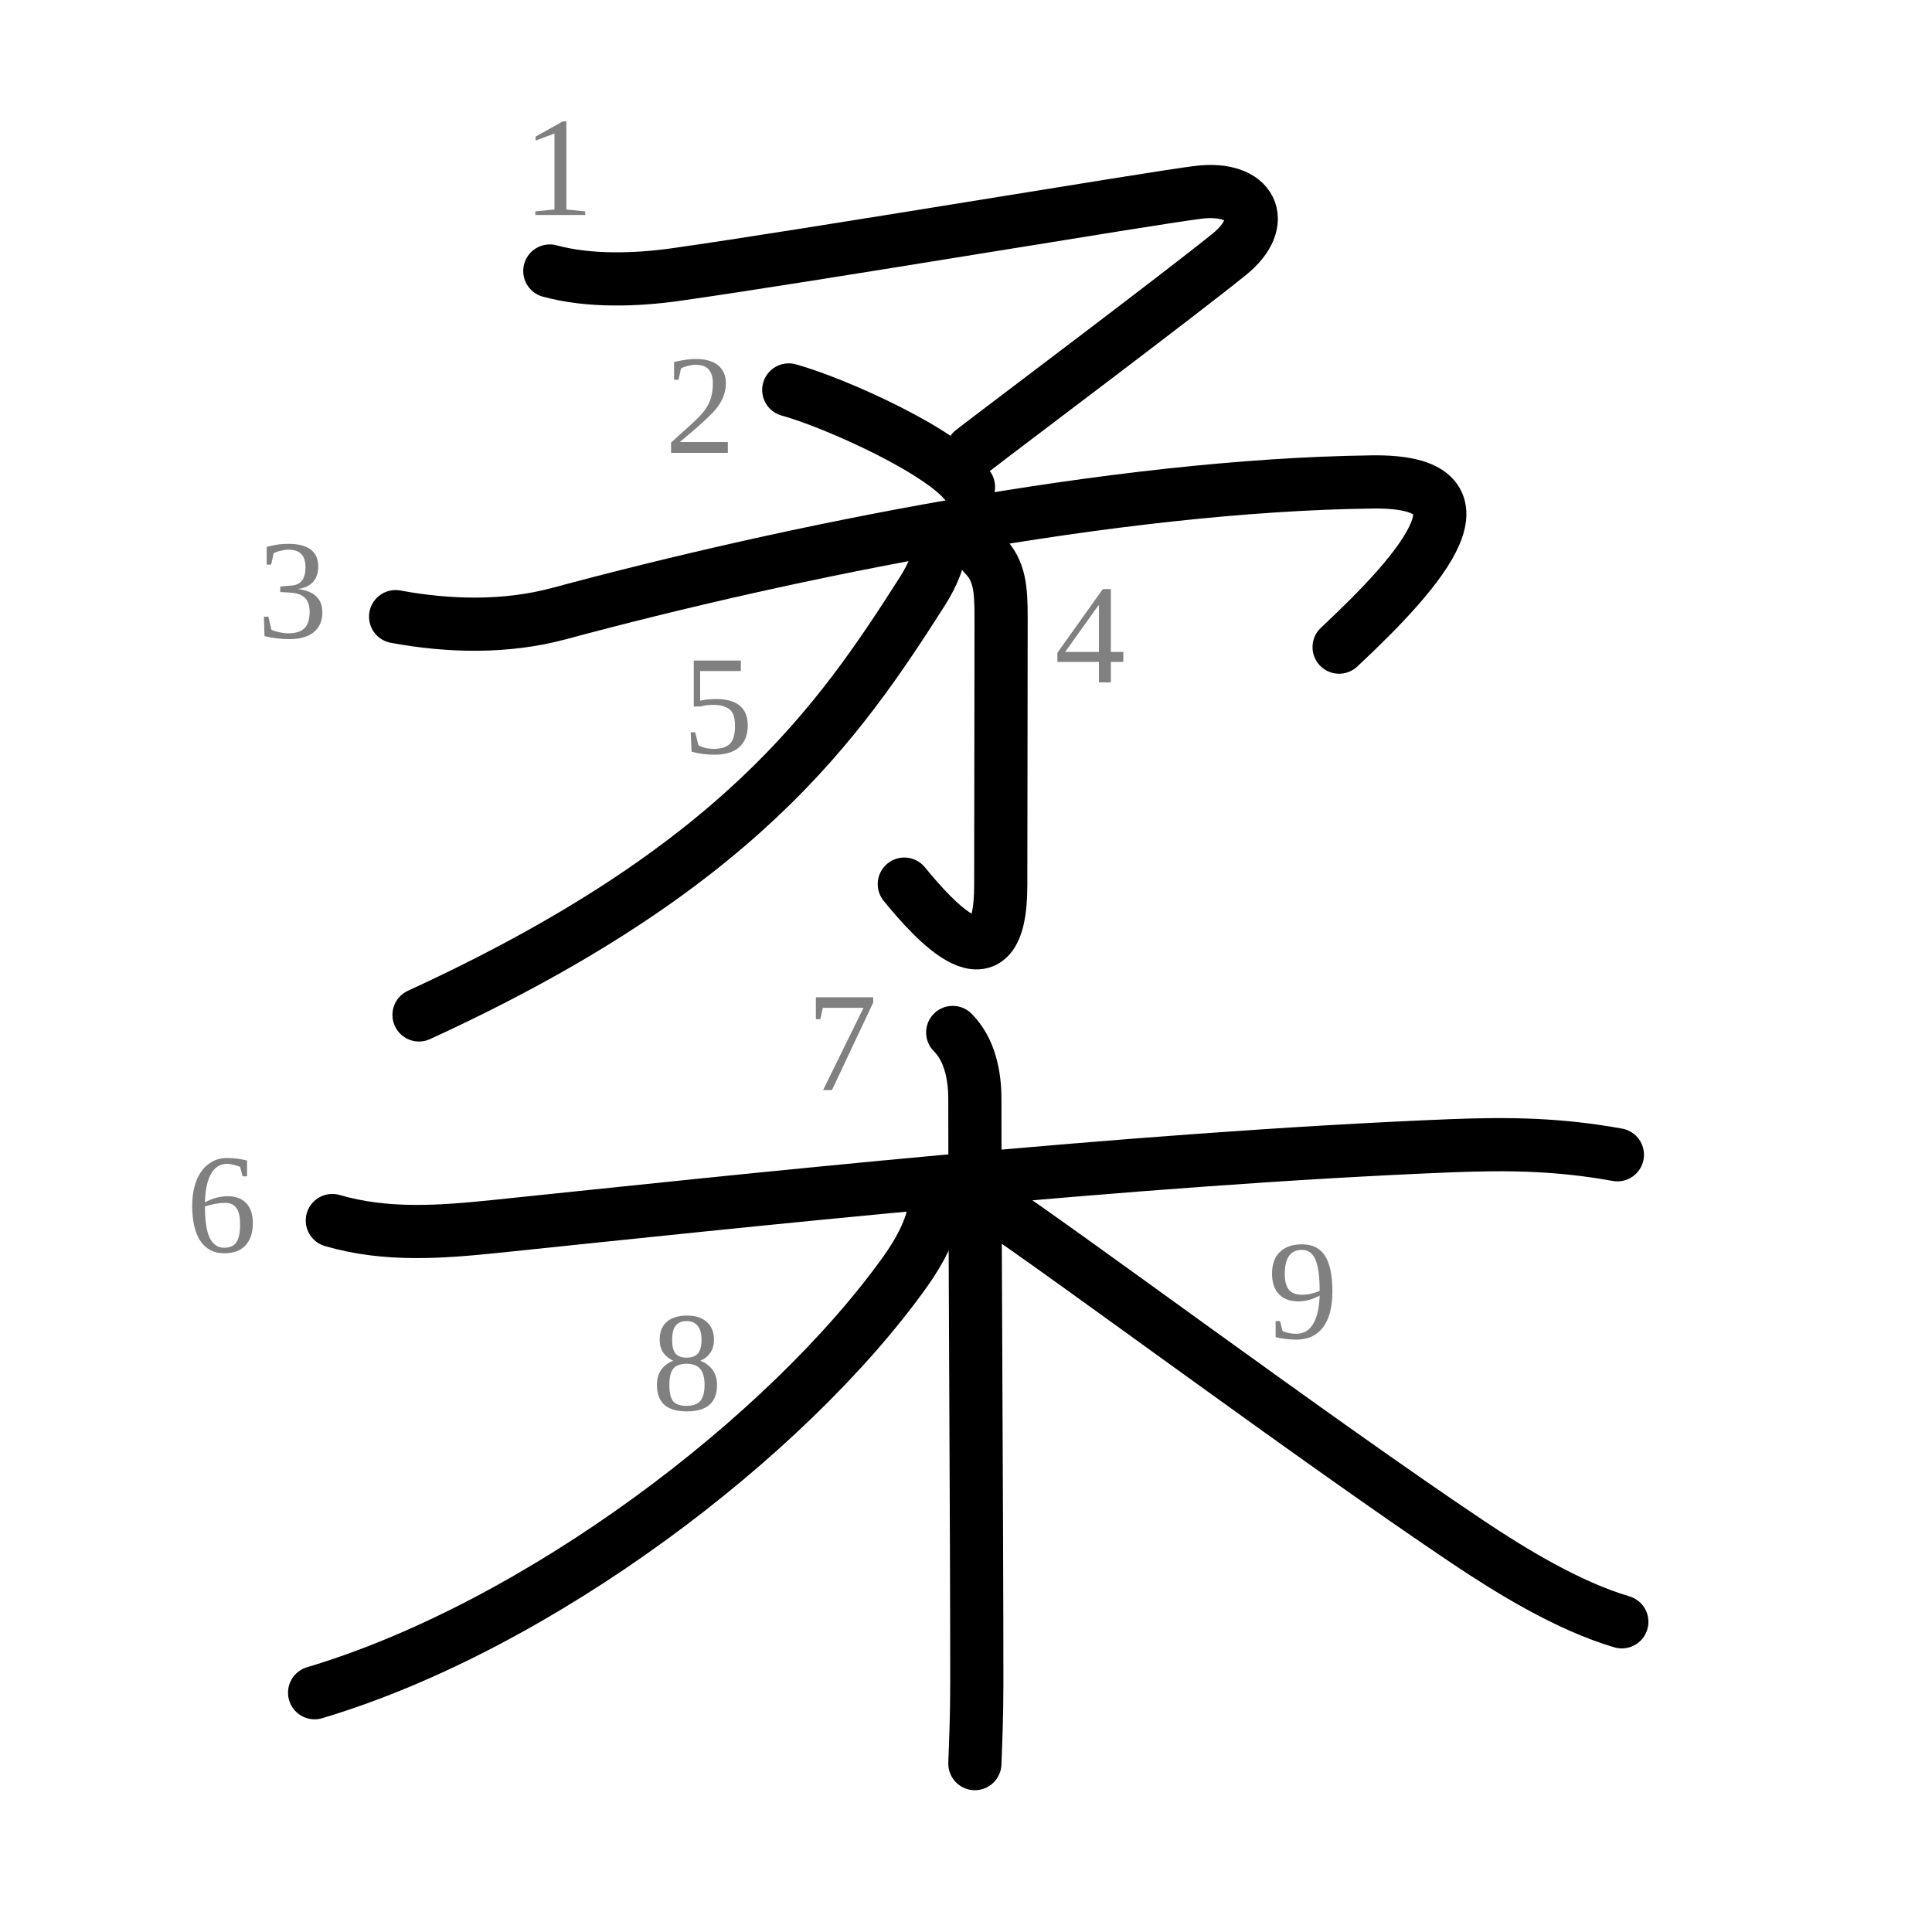
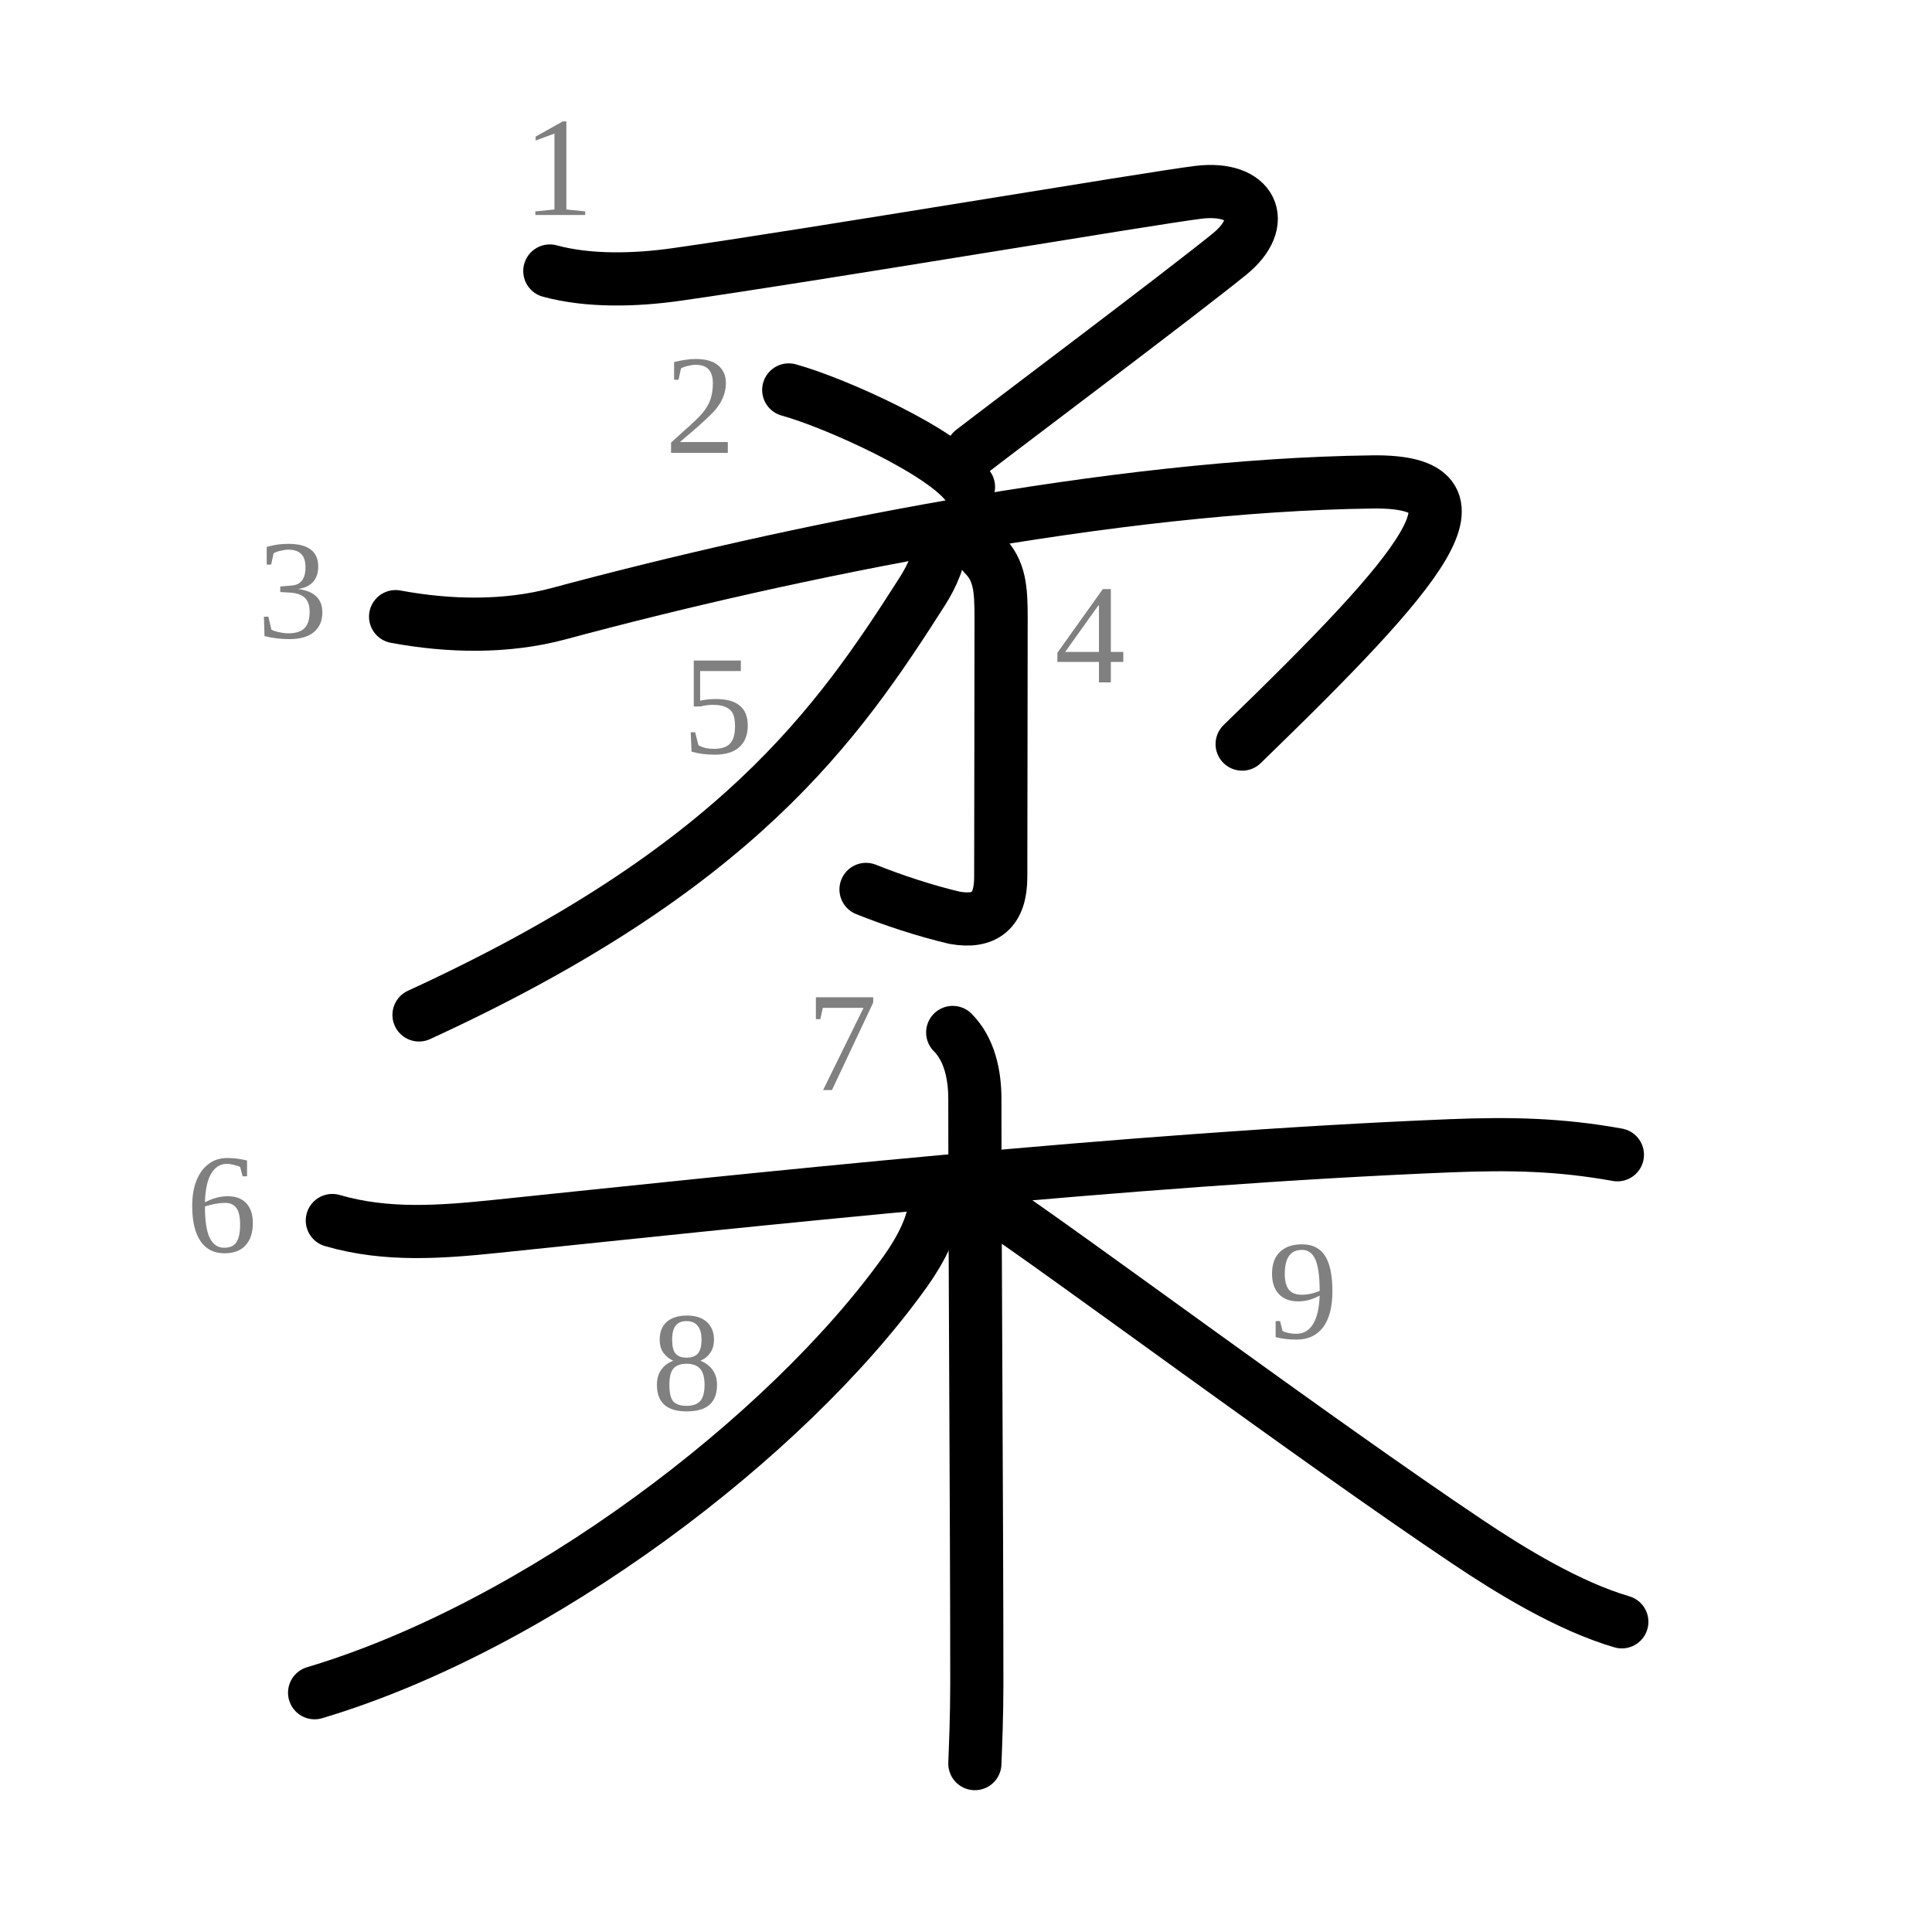
<svg xmlns="http://www.w3.org/2000/svg" xmlns:ns1="http://kanjivg.tagaini.net" width="109" height="109" viewBox="0 0 109 109">
  <g id="kvg:StrokePaths_067d4" style="fill:none;stroke:#000000;stroke-width:3;stroke-linecap:round;stroke-linejoin:round;">
    <g id="kvg:067d4" ns1:element="柔">
      <g id="kvg:067d4-g1" ns1:element="矛" ns1:position="top" ns1:radical="nelson">
        <g id="kvg:067d4-g2" ns1:element="予">
          <g id="kvg:067d4-g3" ns1:element="マ" ns1:position="top">
            <path id="kvg:067d4-s1" ns1:type="㇇" d="M31.02,15.29c2.2,0.6,4.85,0.52,7.11,0.2c7.43-1.05,26.91-4.33,29.48-4.64c3.01-0.37,4.02,1.66,1.74,3.5c-2.89,2.34-12.59,9.62-14.49,11.09" />
            <path id="kvg:067d4-s2" ns1:type="㇔" d="M44.5,22c2.65,0.73,8.89,3.55,10.14,5.47" />
          </g>
          <g id="kvg:067d4-g4" ns1:element="了" ns1:position="bottom">
-             <path id="kvg:067d4-s3" ns1:type="㇇a" d="M22.32,34.79c3.02,0.56,6.23,0.63,9.21-0.17c12.98-3.5,31.35-7.25,45.9-7.43c7.1-0.09,2.95,4.81-1.88,9.32" />
+             <path id="kvg:067d4-s3" ns1:type="㇇a" d="M22.32,34.79C25.34,35.35 28.55,35.42 31.53,34.62C44.51,31.12 62.88,27.37 77.43,27.19C84.53,27.1 80.38,32 70.08,41.98" />
            <g id="kvg:067d4-g5" ns1:element="亅">
-               <path id="kvg:067d4-s4" ns1:type="㇚" d="M55.51,31.29c0.91,0.91,0.97,1.96,0.97,3.59c0,6.23-0.02,10.73-0.02,15.07c0,6.25-3.84,1.89-5.44-0.07" />
+               <path id="kvg:067d4-s4" ns1:type="㇚" d="M55.51,31.29c0.91,0.91,0.97,1.96,0.97,3.59c0,6.0-0.02,10.6-0.02,14.6c0,1.9-0.9,2.6-2.6,2.3c-1.7-0.4-3.5-1.0-5.0-1.6" />
            </g>
          </g>
        </g>
        <g id="kvg:067d4-g6" ns1:element="丿">
          <path id="kvg:067d4-s5" ns1:type="㇒" d="M52.99,30.75c0.08,0.64-0.39,1.72-0.92,2.56C47.25,40.88,41.62,49,23.64,57.26" />
        </g>
      </g>
      <g id="kvg:067d4-g7" ns1:element="木" ns1:position="bottom" ns1:radical="tradit">
        <path id="kvg:067d4-s6" ns1:type="㇐" d="M18.75,68.86c3.05,0.89,6.13,0.65,9.24,0.33c13.89-1.44,35.76-3.82,53.88-4.55c3.34-0.13,6.11-0.08,9.38,0.51" />
        <path id="kvg:067d4-s7" ns1:type="㇑" d="M53.75,58.25C54.69,59.19,55,60.62,55,62c0,8.67,0.11,23.62,0.11,33c0,1.86-0.07,3.41-0.11,4.5" />
        <path id="kvg:067d4-s8" ns1:type="㇒" d="M52.75,67.75c0,1.25-0.82,2.79-1.67,3.98c-6.67,9.34-20.69,20-33.33,23.77" />
        <path id="kvg:067d4-s9" ns1:type="㇏" d="M56,68c3.79,2.5,18.27,13.28,26.8,18.99c2.43,1.63,5.7,3.63,8.7,4.51" />
      </g>
    </g>
  </g>
  <g id="kvg:StrokeNumbers_067d4" style="font-size:8;fill:#808080">
    <text transform="matrix(1 0 0 1 29.50 12.13)">1</text>
    <text transform="matrix(1 0 0 1 37.50 25.55)">2</text>
    <text transform="matrix(1 0 0 1 14.50 35.98)">3</text>
    <text transform="matrix(1 0 0 1 59.50 38.50)">4</text>
    <text transform="matrix(1 0 0 1 38.50 42.50)">5</text>
    <text transform="matrix(1 0 0 1 10.50 70.63)">6</text>
    <text transform="matrix(1 0 0 1 45.50 61.50)">7</text>
    <text transform="matrix(1 0 0 1 36.75 79.55)">8</text>
    <text transform="matrix(1 0 0 1 71.50 75.50)">9</text>
  </g>
</svg>
